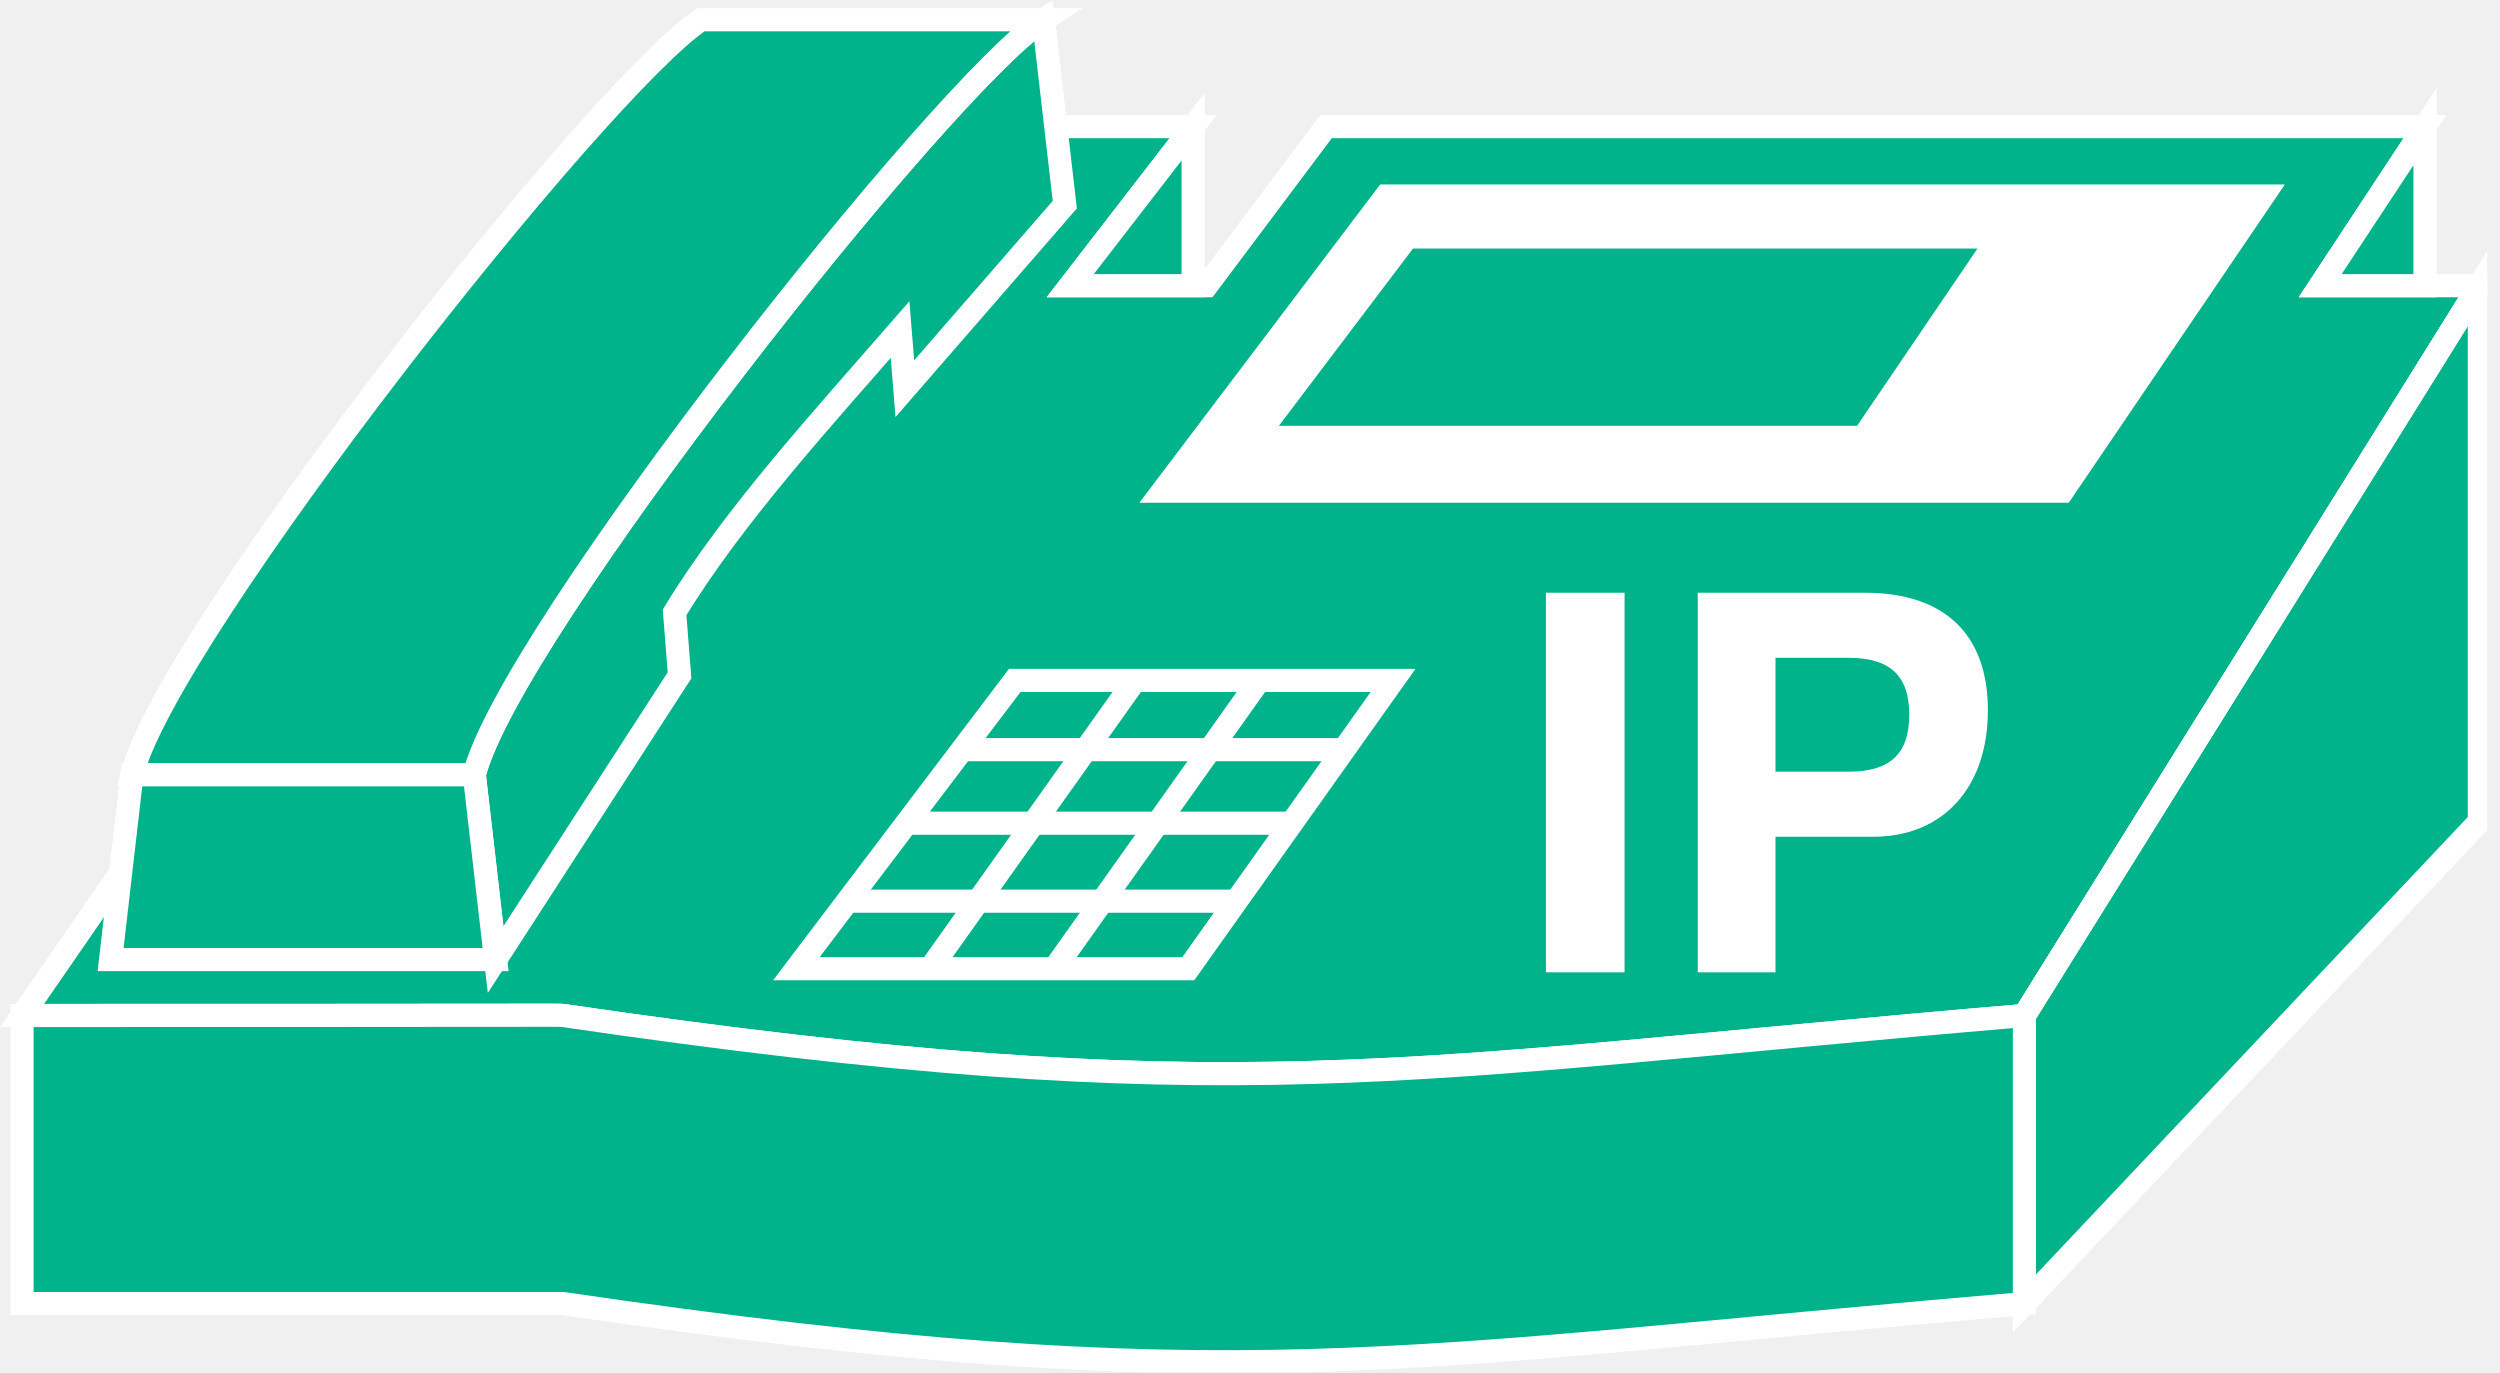
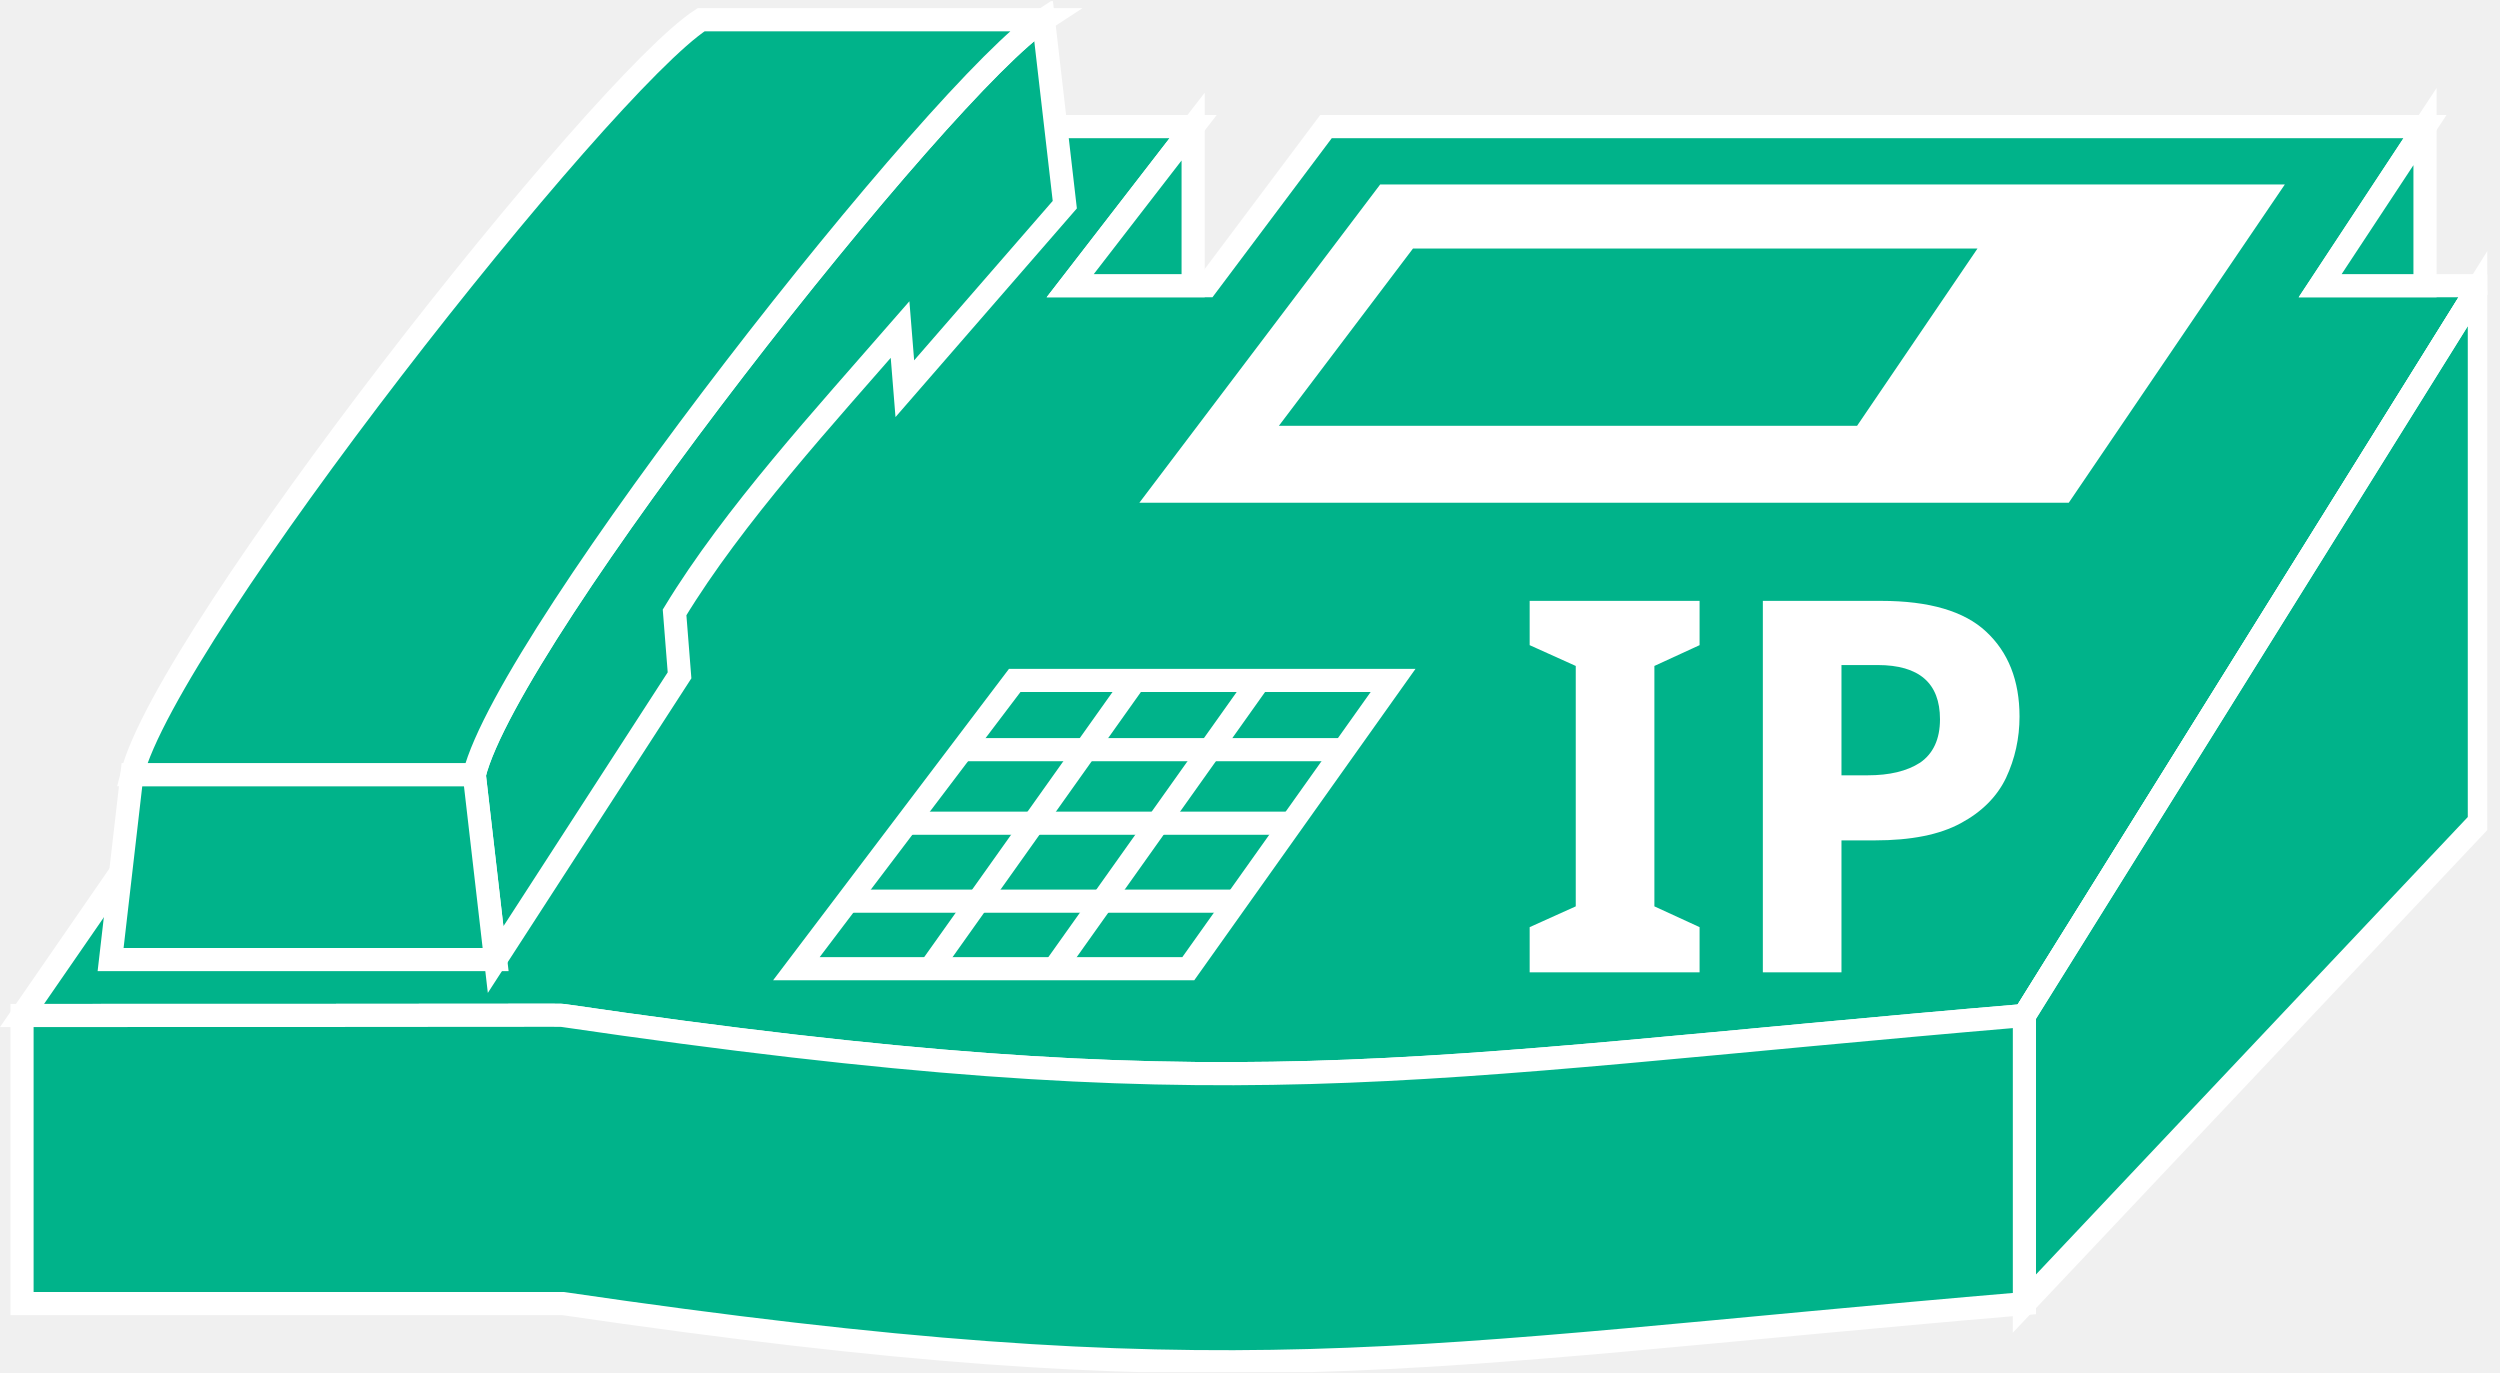
<svg xmlns="http://www.w3.org/2000/svg" viewBox="0 0 57.627 31.627" height="31.627" width="57.627" xml:space="preserve" id="svg2" version="1.1">
  <defs id="defs6">
    <clipPath id="clipPath20" clipPathUnits="userSpaceOnUse">
      <path id="path18" d="M 0,237 H 430 V 0 H 0 Z" />
    </clipPath>
  </defs>
  <g transform="matrix(1.333333,0,0,-1.333333,0,31.62667)" id="g10">
    <g transform="scale(0.1)" id="g12">
      <g id="g14">
        <g clip-path="url(#clipPath20)" id="g16">
          <path id="path22" style="fill:#00B38A;fill-opacity:1;fill-rule:nonzero;stroke:none" d="M 206.27,215.313 H 109.883 L 3.809,61.641 c 92.93,0 92.93,0.098 93.555,0 116.289,-17.051 143.926,-9.219 252.617,0 l 78.653,126.172 h -27.52 l 18.125,27.5 h -190 l -20.625,-27.5 H 185.02 l 21.25,27.5" />
          <path id="path24" style="fill:none;stroke:#FFFFFF;stroke-width:4;stroke-linecap:butt;stroke-linejoin:miter;stroke-miterlimit:4;stroke-dasharray:none;stroke-opacity:1" d="M 206.27,215.313 H 109.883 L 3.809,61.641 c 92.93,0 92.93,0.098 93.555,0 116.289,-17.051 143.926,-9.219 252.617,0 l 78.653,126.172 h -27.52 l 18.125,27.5 h -190 l -20.625,-27.5 H 185.02 Z" />
          <path id="path26" style="fill:#00B38A;fill-opacity:1;fill-rule:nonzero;stroke:none" d="M 205.43,69.727 H 137.676 L 175.43,119.57 h 65.41 L 205.43,69.727" />
          <path id="path28" style="fill:none;stroke:#FFFFFF;stroke-width:4;stroke-linecap:butt;stroke-linejoin:miter;stroke-miterlimit:4;stroke-dasharray:none;stroke-opacity:1" d="M 205.43,69.727 H 137.676 L 175.43,119.57 h 65.41 z" />
          <path id="path30" style="fill:#00B38A;fill-opacity:1;fill-rule:nonzero;stroke:none" d="M 428.633,187.813 V 95.156 L 349.98,11.836 v 49.805 l 78.653,126.172" />
          <path id="path32" style="fill:none;stroke:#FFFFFF;stroke-width:4;stroke-linecap:butt;stroke-linejoin:miter;stroke-miterlimit:4;stroke-dasharray:none;stroke-opacity:1" d="M 428.633,187.813 V 95.156 L 349.98,11.836 v 49.805 z" />
          <path id="path34" style="fill:#00B38A;fill-opacity:1;fill-rule:nonzero;stroke:none" d="M 349.98,61.641 428.633,187.813" />
          <path id="path36" style="fill:none;stroke:#FFFFFF;stroke-width:4;stroke-linecap:butt;stroke-linejoin:miter;stroke-miterlimit:4;stroke-dasharray:none;stroke-opacity:1" d="M 349.98,61.641 428.633,187.813" />
          <path id="path38" style="fill:#00B38A;fill-opacity:1;fill-rule:nonzero;stroke:none" d="m 155.605,180.215 c -12.89,-14.824 -28.789,-32.11 -38.984,-48.887 L 117.48,120.449 85.684,71.309 81.992,103.281 c 6.055,24.199 81.113,119.278 98.399,130.508 l 3.691,-31.973 -27.656,-31.816 -0.821,10.215" />
          <path id="path40" style="fill:none;stroke:#FFFFFF;stroke-width:4;stroke-linecap:butt;stroke-linejoin:miter;stroke-miterlimit:4;stroke-dasharray:none;stroke-opacity:1" d="m 155.605,180.215 c -12.89,-14.824 -28.789,-32.11 -38.984,-48.887 L 117.48,120.449 85.684,71.309 81.992,103.281 c 6.055,24.199 81.113,119.278 98.399,130.508 L 184.082,201.816 156.426,170 Z" />
          <path id="path42" style="fill:#00B38A;fill-opacity:1;fill-rule:nonzero;stroke:none" d="M 22.812,103.281 19.121,71.309 H 85.684 L 81.992,103.281 H 22.812" />
          <path id="path44" style="fill:none;stroke:#FFFFFF;stroke-width:4;stroke-linecap:butt;stroke-linejoin:miter;stroke-miterlimit:4;stroke-dasharray:none;stroke-opacity:1" d="M 22.812,103.281 19.121,71.309 h 66.562 l -3.691,31.972 z" />
          <path id="path46" style="fill:#00B38A;fill-opacity:1;fill-rule:nonzero;stroke:none" d="M 180.391,233.789 C 163.105,222.559 88.047,127.48 81.992,103.281 H 22.812 c 6.055,24.199 81.114,119.278 98.398,130.508 h 59.18" />
          <path id="path48" style="fill:none;stroke:#FFFFFF;stroke-width:4;stroke-linecap:butt;stroke-linejoin:miter;stroke-miterlimit:4;stroke-dasharray:none;stroke-opacity:1" d="M 180.391,233.789 C 163.105,222.559 88.047,127.48 81.992,103.281 H 22.812 c 6.055,24.199 81.114,119.278 98.398,130.508 z" />
          <path id="path50" style="fill:#FFFFFF;fill-opacity:1;fill-rule:nonzero;stroke:none" d="m 200.488,152.031 38.985,51.524 h 152.226 l -34.98,-51.524 H 200.488" />
          <path id="path52" style="fill:none;stroke:#FFFFFF;stroke-width:3.5;stroke-linecap:butt;stroke-linejoin:miter;stroke-miterlimit:4;stroke-dasharray:none;stroke-opacity:1" d="m 200.488,152.031 38.985,51.524 h 152.226 l -34.98,-51.524 z" />
          <path id="path54" style="fill:#00B38A;fill-opacity:1;fill-rule:nonzero;stroke:none" d="m 217.07,161.582 26.211,34.648 H 345.645 L 322.109,161.582 H 217.07" />
          <path id="path56" style="fill:none;stroke:#FFFFFF;stroke-width:4;stroke-linecap:butt;stroke-linejoin:miter;stroke-miterlimit:4;stroke-dasharray:none;stroke-opacity:1" d="m 217.07,161.582 26.211,34.648 h 102.364 l -23.536,-34.648 z" />
          <path id="path58" style="fill:#00B38A;fill-opacity:1;fill-rule:nonzero;stroke:none" d="M 217.676,119.57 182.266,69.727" />
          <path id="path60" style="fill:none;stroke:#FFFFFF;stroke-width:4;stroke-linecap:butt;stroke-linejoin:miter;stroke-miterlimit:4;stroke-dasharray:none;stroke-opacity:1" d="M 217.676,119.57 182.266,69.727" />
          <path id="path62" style="fill:#00B38A;fill-opacity:1;fill-rule:nonzero;stroke:none" d="M 196.211,119.57 160.801,69.727" />
          <path id="path64" style="fill:none;stroke:#FFFFFF;stroke-width:4;stroke-linecap:butt;stroke-linejoin:miter;stroke-miterlimit:4;stroke-dasharray:none;stroke-opacity:1" d="M 196.211,119.57 160.801,69.727" />
          <path id="path66" style="fill:#00B38A;fill-opacity:1;fill-rule:nonzero;stroke:none" d="m 166.895,107.598 h 65.058" />
          <path id="path68" style="fill:none;stroke:#FFFFFF;stroke-width:4;stroke-linecap:butt;stroke-linejoin:miter;stroke-miterlimit:4;stroke-dasharray:none;stroke-opacity:1" d="m 166.895,107.598 h 65.058" />
          <path id="path70" style="fill:#00B38A;fill-opacity:1;fill-rule:nonzero;stroke:none" d="m 157.012,94.883 h 66.367" />
          <path id="path72" style="fill:none;stroke:#FFFFFF;stroke-width:4;stroke-linecap:butt;stroke-linejoin:miter;stroke-miterlimit:4;stroke-dasharray:none;stroke-opacity:1" d="m 157.012,94.883 h 66.367" />
          <path id="path74" style="fill:#00B38A;fill-opacity:1;fill-rule:nonzero;stroke:none" d="m 146.523,81.406 h 67.286" />
          <path id="path76" style="fill:none;stroke:#FFFFFF;stroke-width:4;stroke-linecap:butt;stroke-linejoin:miter;stroke-miterlimit:4;stroke-dasharray:none;stroke-opacity:1" d="m 146.523,81.406 h 67.286" />
          <path id="path78" style="fill:#00B38A;fill-opacity:1;fill-rule:nonzero;stroke:none" d="M 349.98,11.836 C 241.289,2.617 213.652,-5.215 97.363,11.836 H 3.809 v 49.805 c 92.93,0 92.93,0.098 93.555,0 116.289,-17.051 143.926,-9.219 252.617,0 V 11.836" />
          <path id="path80" style="fill:none;stroke:#FFFFFF;stroke-width:4;stroke-linecap:butt;stroke-linejoin:miter;stroke-miterlimit:4;stroke-dasharray:none;stroke-opacity:1" d="M 349.98,11.836 C 241.289,2.617 213.652,-5.215 97.363,11.836 H 3.809 v 49.805 c 92.93,0 92.93,0.098 93.555,0 116.289,-17.051 143.926,-9.219 252.617,0 z" />
          <path id="path82" style="fill:#00B38A;fill-opacity:1;fill-rule:nonzero;stroke:none" d="m 206.27,215.313 v -27.5 h -21.25 l 21.25,27.5" />
          <path id="path84" style="fill:none;stroke:#FFFFFF;stroke-width:4;stroke-linecap:butt;stroke-linejoin:miter;stroke-miterlimit:4;stroke-dasharray:none;stroke-opacity:1" d="m 206.27,215.313 v -27.5 h -21.25 z" />
          <path id="path86" style="fill:#00B38A;fill-opacity:1;fill-rule:nonzero;stroke:none" d="m 419.238,215.313 v -27.5 h -18.125 l 18.125,27.5" />
          <path id="path88" style="fill:none;stroke:#FFFFFF;stroke-width:4;stroke-linecap:butt;stroke-linejoin:miter;stroke-miterlimit:4;stroke-dasharray:none;stroke-opacity:1" d="m 419.238,215.313 v -27.5 h -18.125 z" />
          <g transform="scale(10)" id="g90">
-             <text id="text94" style="font-variant:normal;font-weight:bold;font-size:9px;font-family:Helvetica;-inkscape-font-specification:Helvetica-Bold;writing-mode:lr-tb;fill:#FFFFFF;fill-opacity:1;fill-rule:nonzero;stroke:none" transform="matrix(1,0,0,-1,26.1637,6.91016)">
+             <text id="text94" style="font-variant:normal;font-weight:bold;font-size:9px;font-family:'Arial-BoldMT';fill:#FFFFFF;fill-opacity:1;" transform="matrix(1,0,0,-1,26.1637,6.91016)">
              <tspan id="tspan92" y="0" x="0 2.502">IP</tspan>
            </text>
          </g>
        </g>
      </g>
    </g>
  </g>
</svg>
